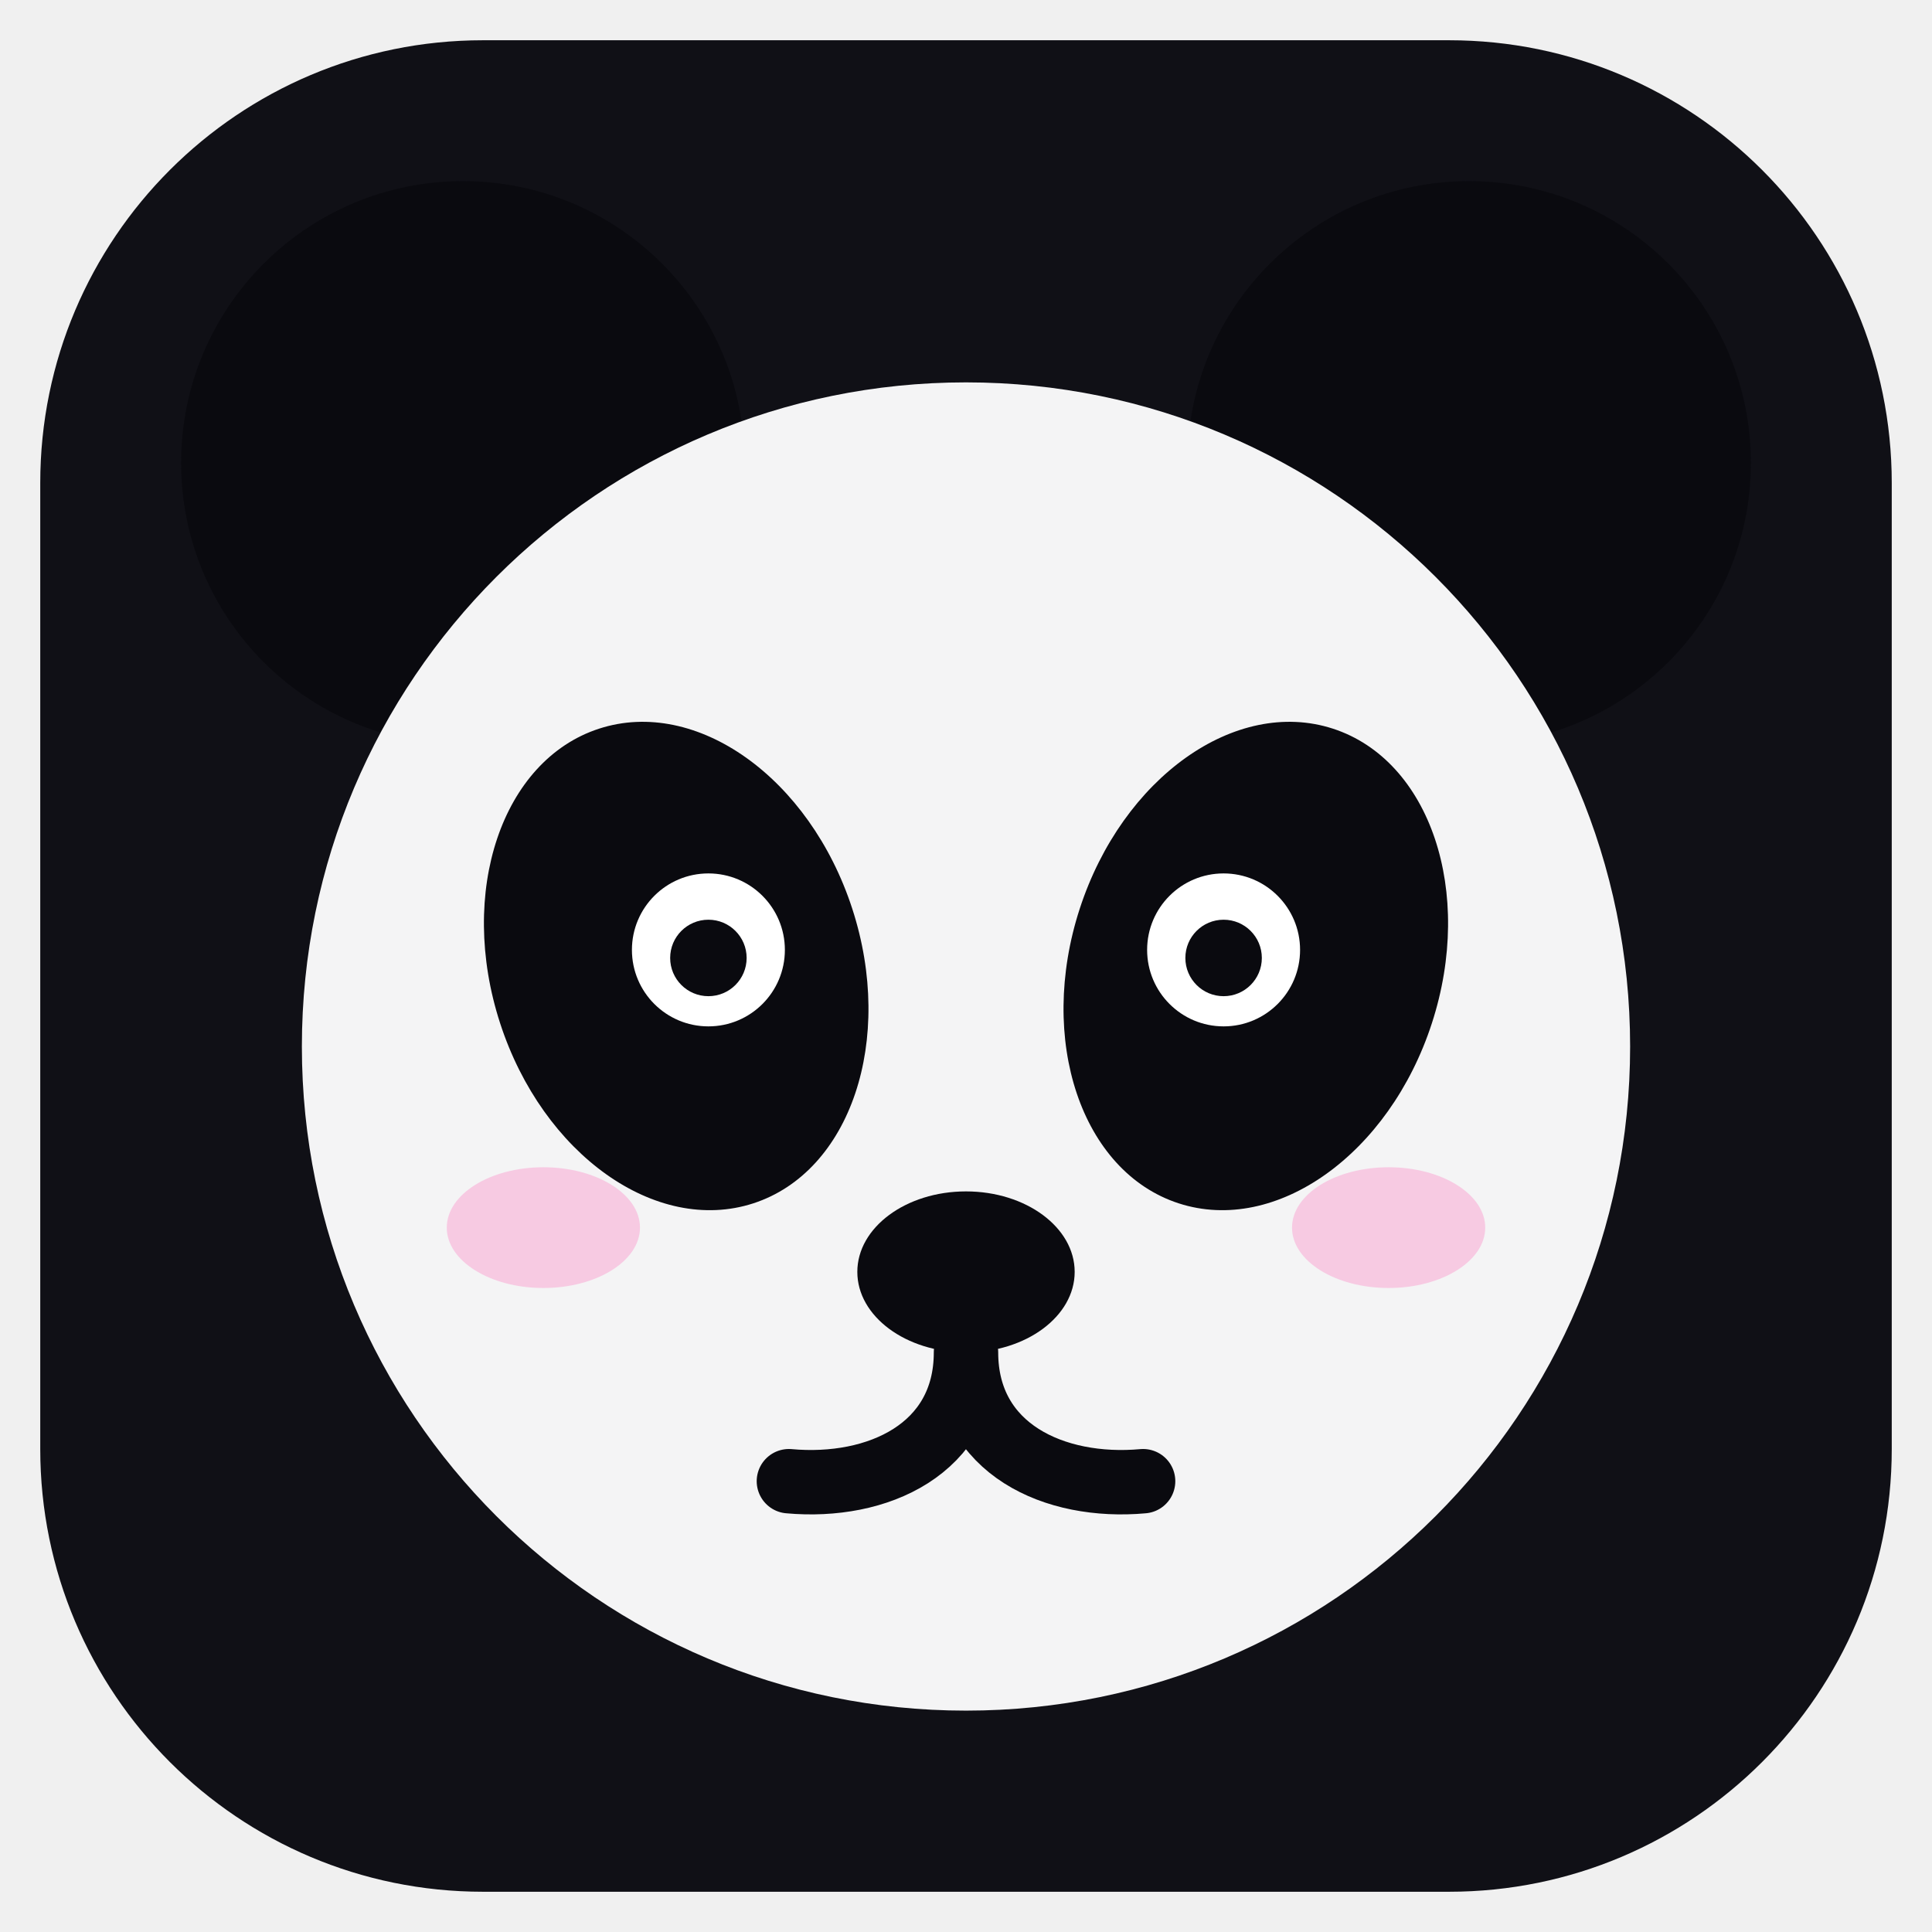
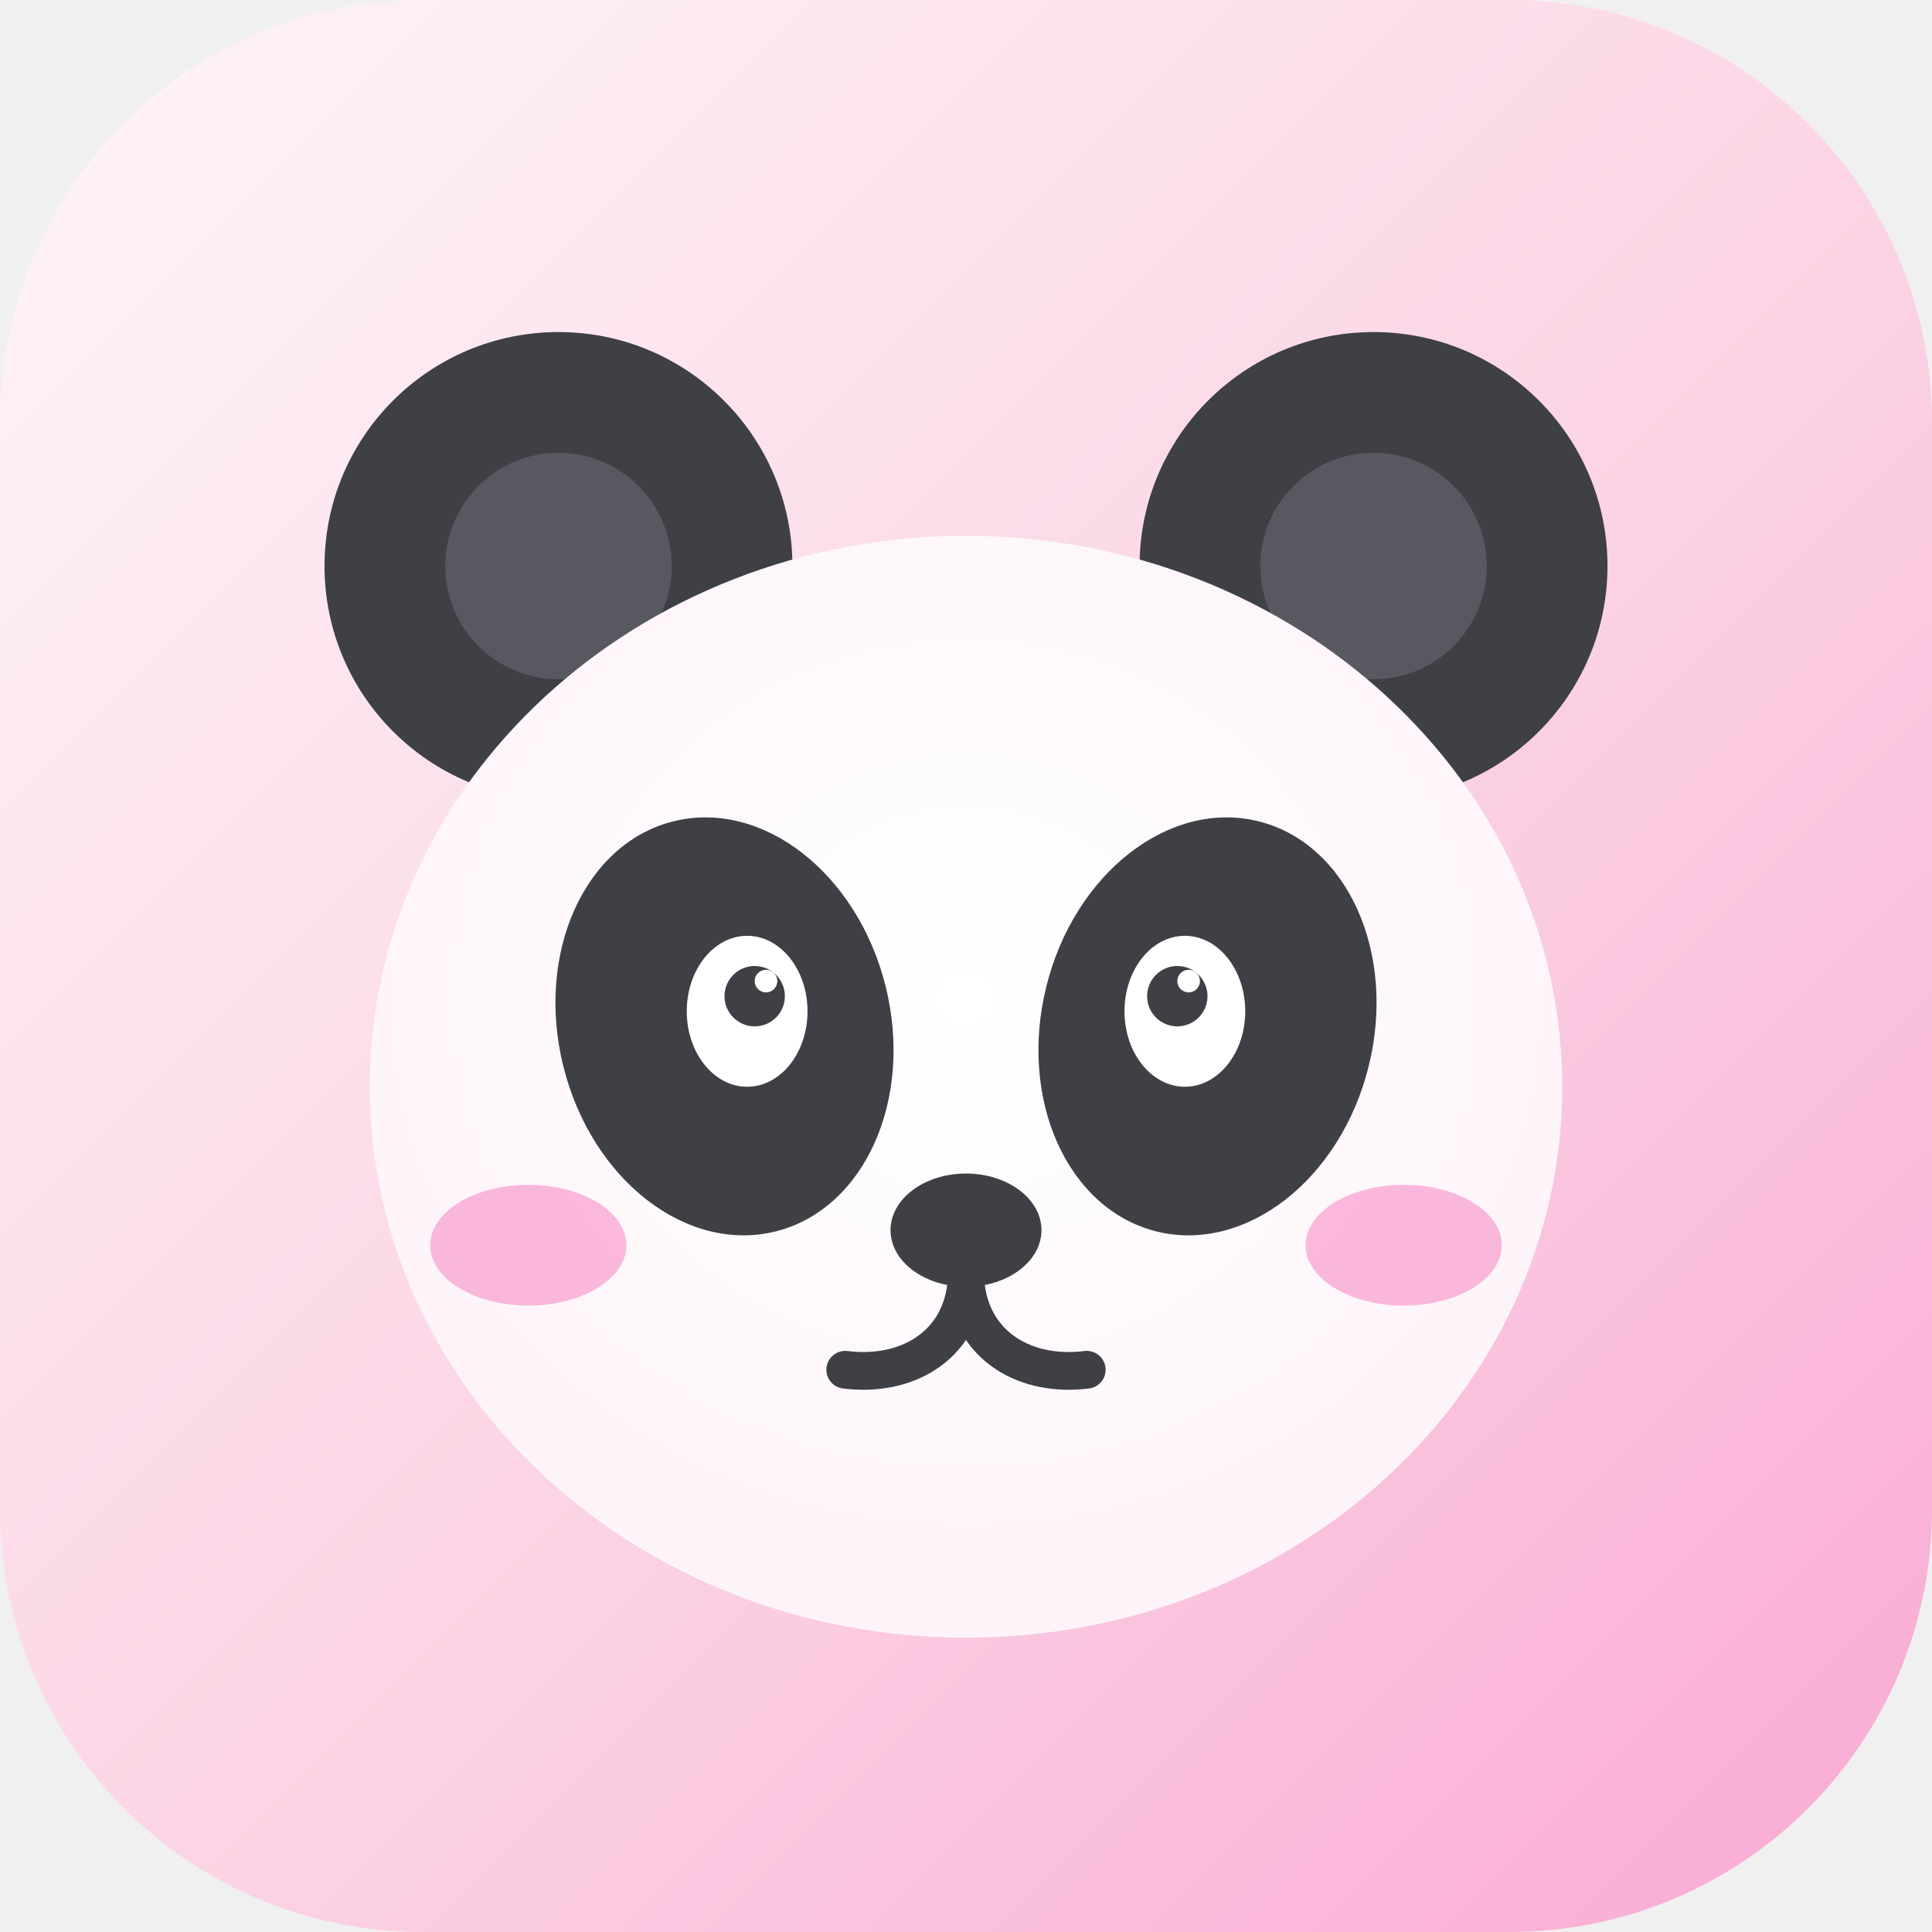
- <svg xmlns="http://www.w3.org/2000/svg" viewBox="0 0 48 48">
-   <rect x="1" y="1" width="46" height="46" rx="11" fill="#101016" />
-   <g>
-     <circle cx="11.5" cy="11.5" r="7" fill="#0a0a0f" />
-     <circle cx="36.5" cy="11.5" r="7" fill="#0a0a0f" />
-     <circle cx="24" cy="26" r="16.5" fill="#f4f4f5" />
-     <ellipse cx="16.8" cy="24" rx="4.6" ry="6.2" fill="#0a0a0f" transform="rotate(-18 16.8 24)" />
-     <ellipse cx="31.2" cy="24" rx="4.6" ry="6.2" fill="#0a0a0f" transform="rotate(18 31.2 24)" />
-     <circle cx="17.6" cy="23.6" r="1.9" fill="#fff" />
-     <circle cx="30.4" cy="23.6" r="1.9" fill="#fff" />
-     <circle cx="17.6" cy="23.8" r="0.95" fill="#0a0a0f" />
-     <circle cx="30.4" cy="23.8" r="0.95" fill="#0a0a0f" />
-     <ellipse cx="24" cy="31.6" rx="2.7" ry="2" fill="#0a0a0f" />
-     <path d="M24 33.6c0 2.4-2.2 3.4-4.4 3.2M24 33.6c0 2.4 2.2 3.4 4.4 3.2" stroke="#0a0a0f" stroke-width="1.6" stroke-linecap="round" fill="none" />
-     <ellipse cx="13.5" cy="30.5" rx="2.4" ry="1.5" fill="#f9a8d4" opacity="0.55" />
-     <ellipse cx="34.5" cy="30.5" rx="2.4" ry="1.5" fill="#f9a8d4" opacity="0.55" />
-   </g>
+ <svg xmlns="http://www.w3.org/2000/svg" viewBox="0 0 512 512">
+   <defs>
+     <linearGradient id="bg" x1="0" y1="0" x2="1" y2="1">
+       <stop offset="0" stop-color="#fef6f9" />
+       <stop offset="0.55" stop-color="#fbd3e4" />
+       <stop offset="1" stop-color="#f9a8d4" />
+     </linearGradient>
+     <radialGradient id="face" cx="0.5" cy="0.42" r="0.65">
+       <stop offset="0" stop-color="#ffffff" />
+       <stop offset="1" stop-color="#fdf2f8" />
+     </radialGradient>
+   </defs>
+   <rect width="512" height="512" rx="112" fill="url(#bg)" />
+   <circle cx="148" cy="150" r="62" fill="#3f3f46" />
+   <circle cx="364" cy="150" r="62" fill="#3f3f46" />
+   <circle cx="148" cy="150" r="30" fill="#71717a" opacity="0.5" />
+   <circle cx="364" cy="150" r="30" fill="#71717a" opacity="0.5" />
+   <ellipse cx="256" cy="288" rx="158" ry="146" fill="url(#face)" />
+   <ellipse cx="192" cy="272" rx="44" ry="56" fill="#3f3f46" transform="rotate(-14 192 272)" />
+   <ellipse cx="320" cy="272" rx="44" ry="56" fill="#3f3f46" transform="rotate(14 320 272)" />
+   <ellipse cx="198" cy="268" rx="16" ry="20" fill="#ffffff" />
+   <ellipse cx="314" cy="268" rx="16" ry="20" fill="#ffffff" />
+   <circle cx="200" cy="264" r="8" fill="#3f3f46" />
+   <circle cx="312" cy="264" r="8" fill="#3f3f46" />
+   <circle cx="203" cy="260" r="3" fill="#ffffff" />
+   <circle cx="315" cy="260" r="3" fill="#ffffff" />
+   <ellipse cx="140" cy="330" rx="26" ry="16" fill="#f9a8d4" opacity="0.8" />
+   <ellipse cx="372" cy="330" rx="26" ry="16" fill="#f9a8d4" opacity="0.8" />
+   <ellipse cx="256" cy="326" rx="20" ry="15" fill="#3f3f46" />
+   <path d="M256 341c-2 16-16 24-32 22M256 341c2 16 16 24 32 22" stroke="#3f3f46" stroke-width="10" stroke-linecap="round" fill="none" />
</svg>
